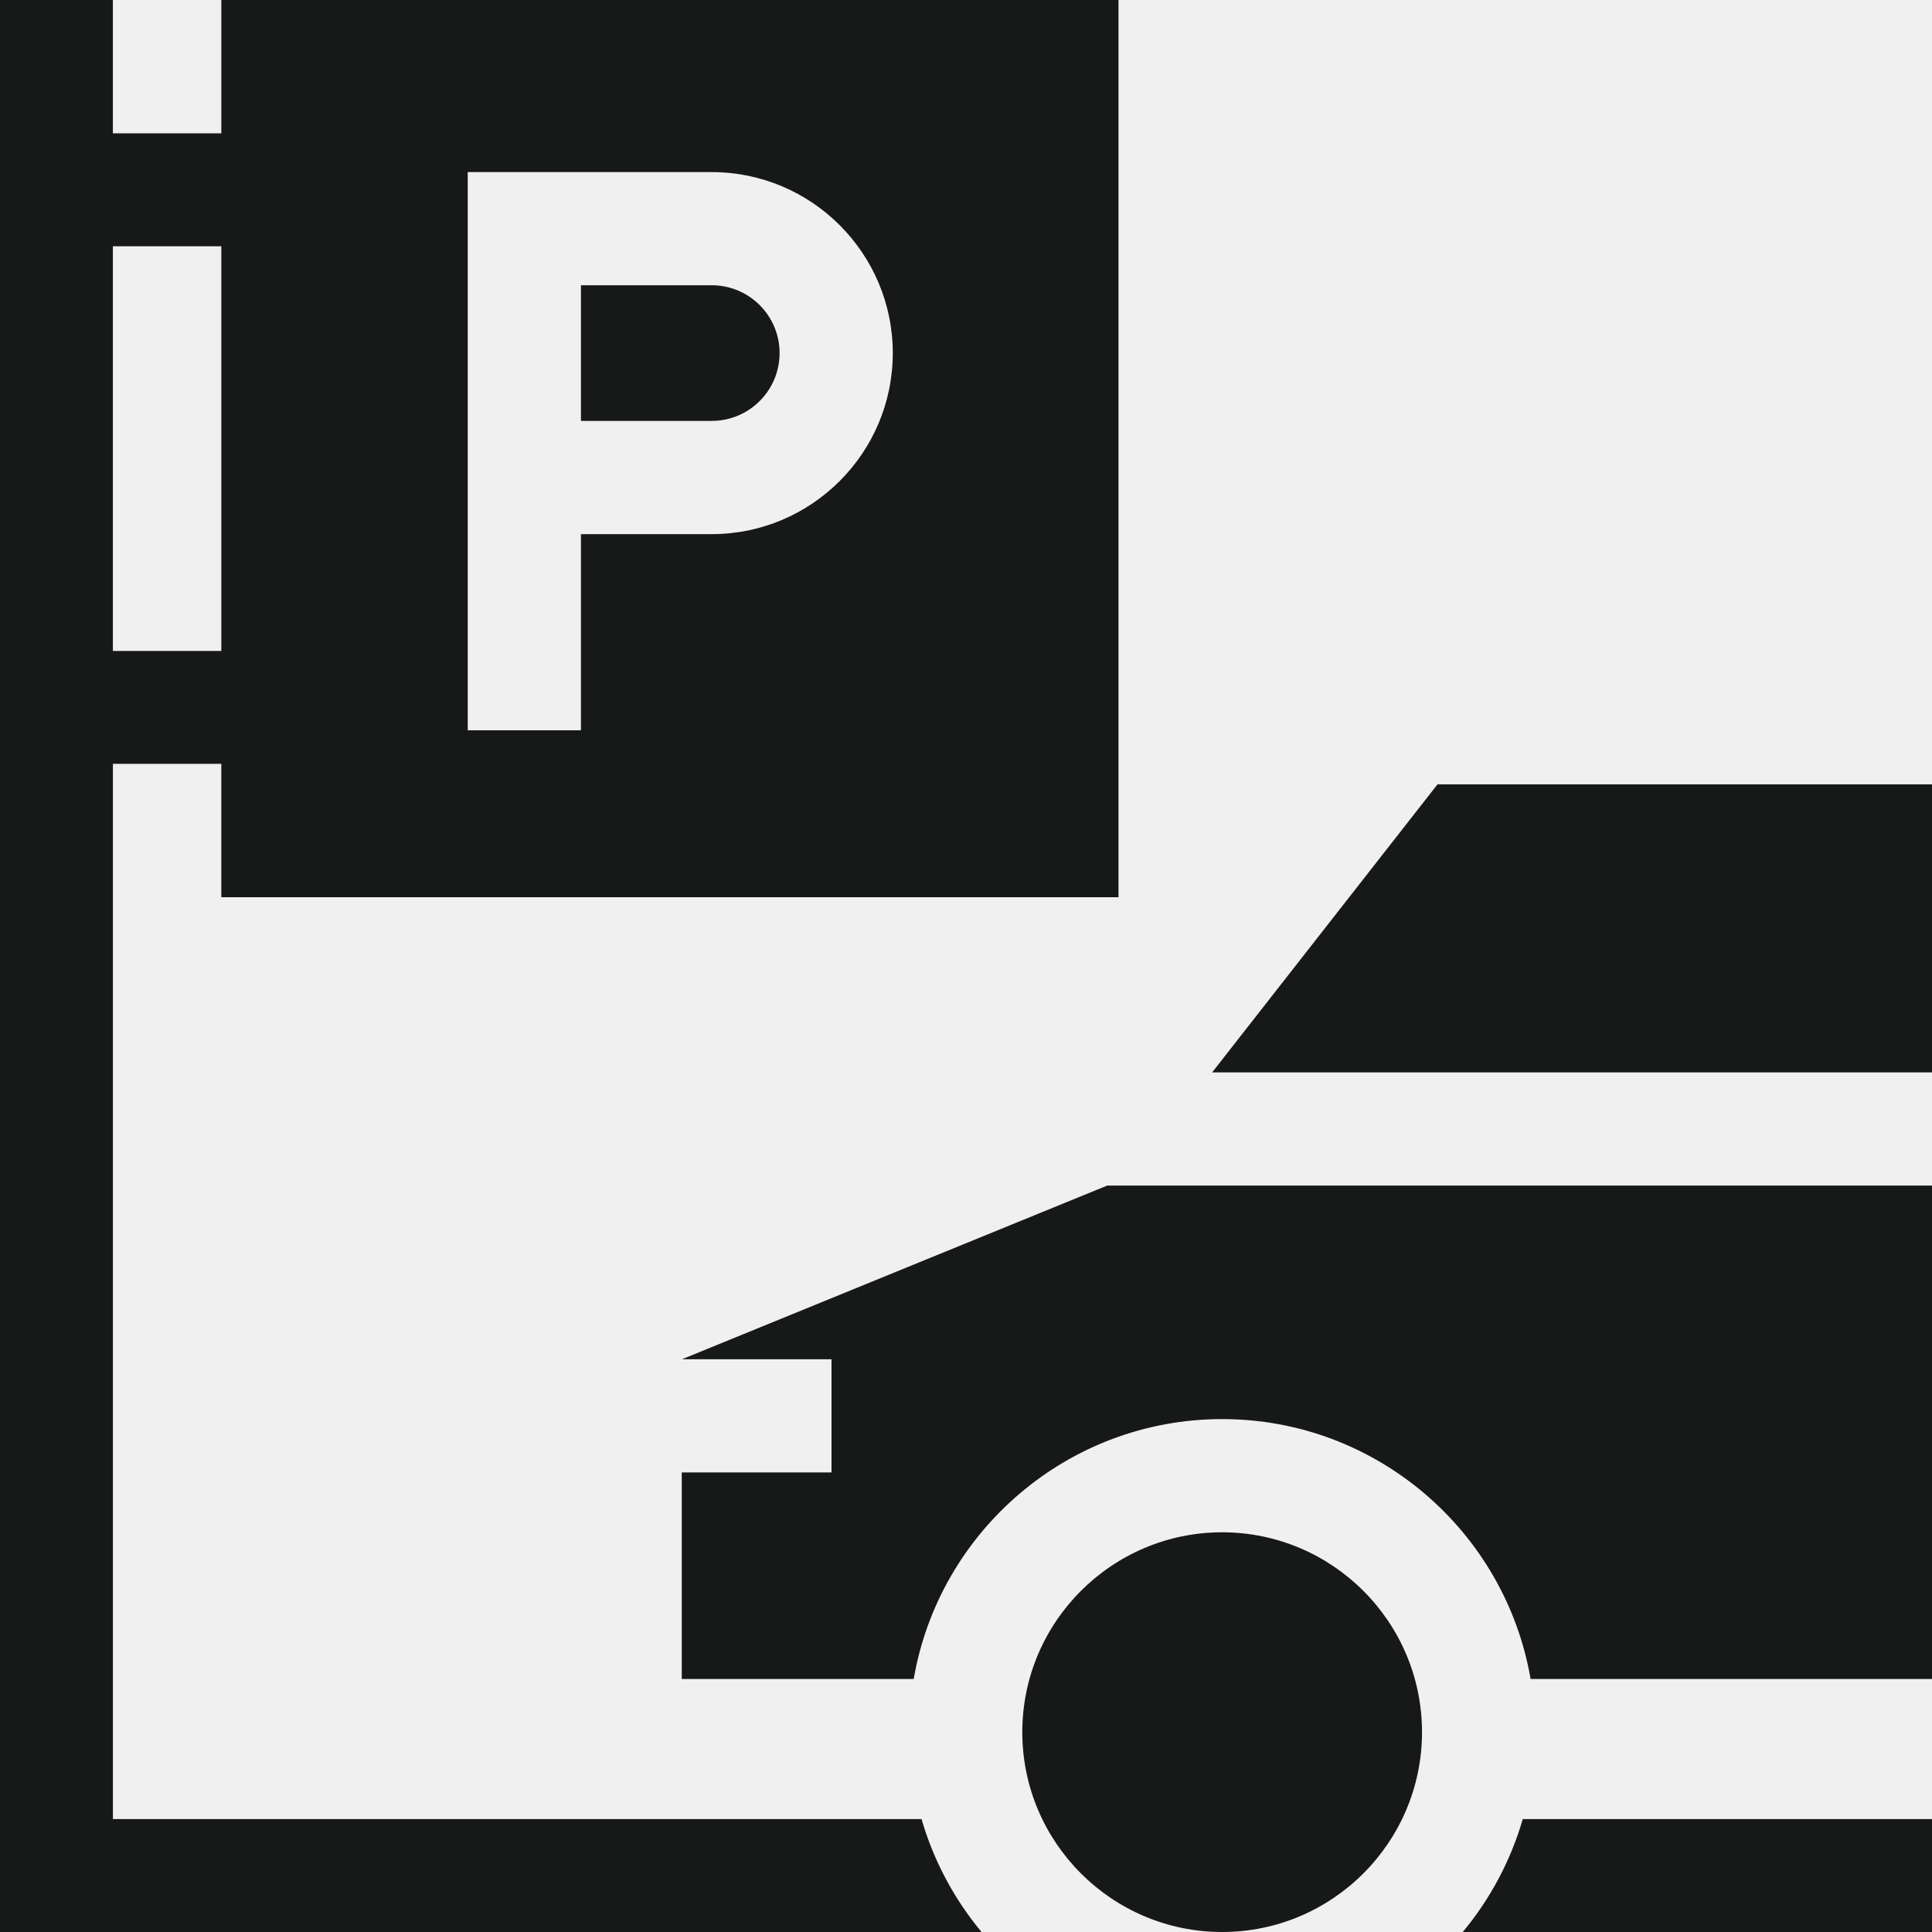
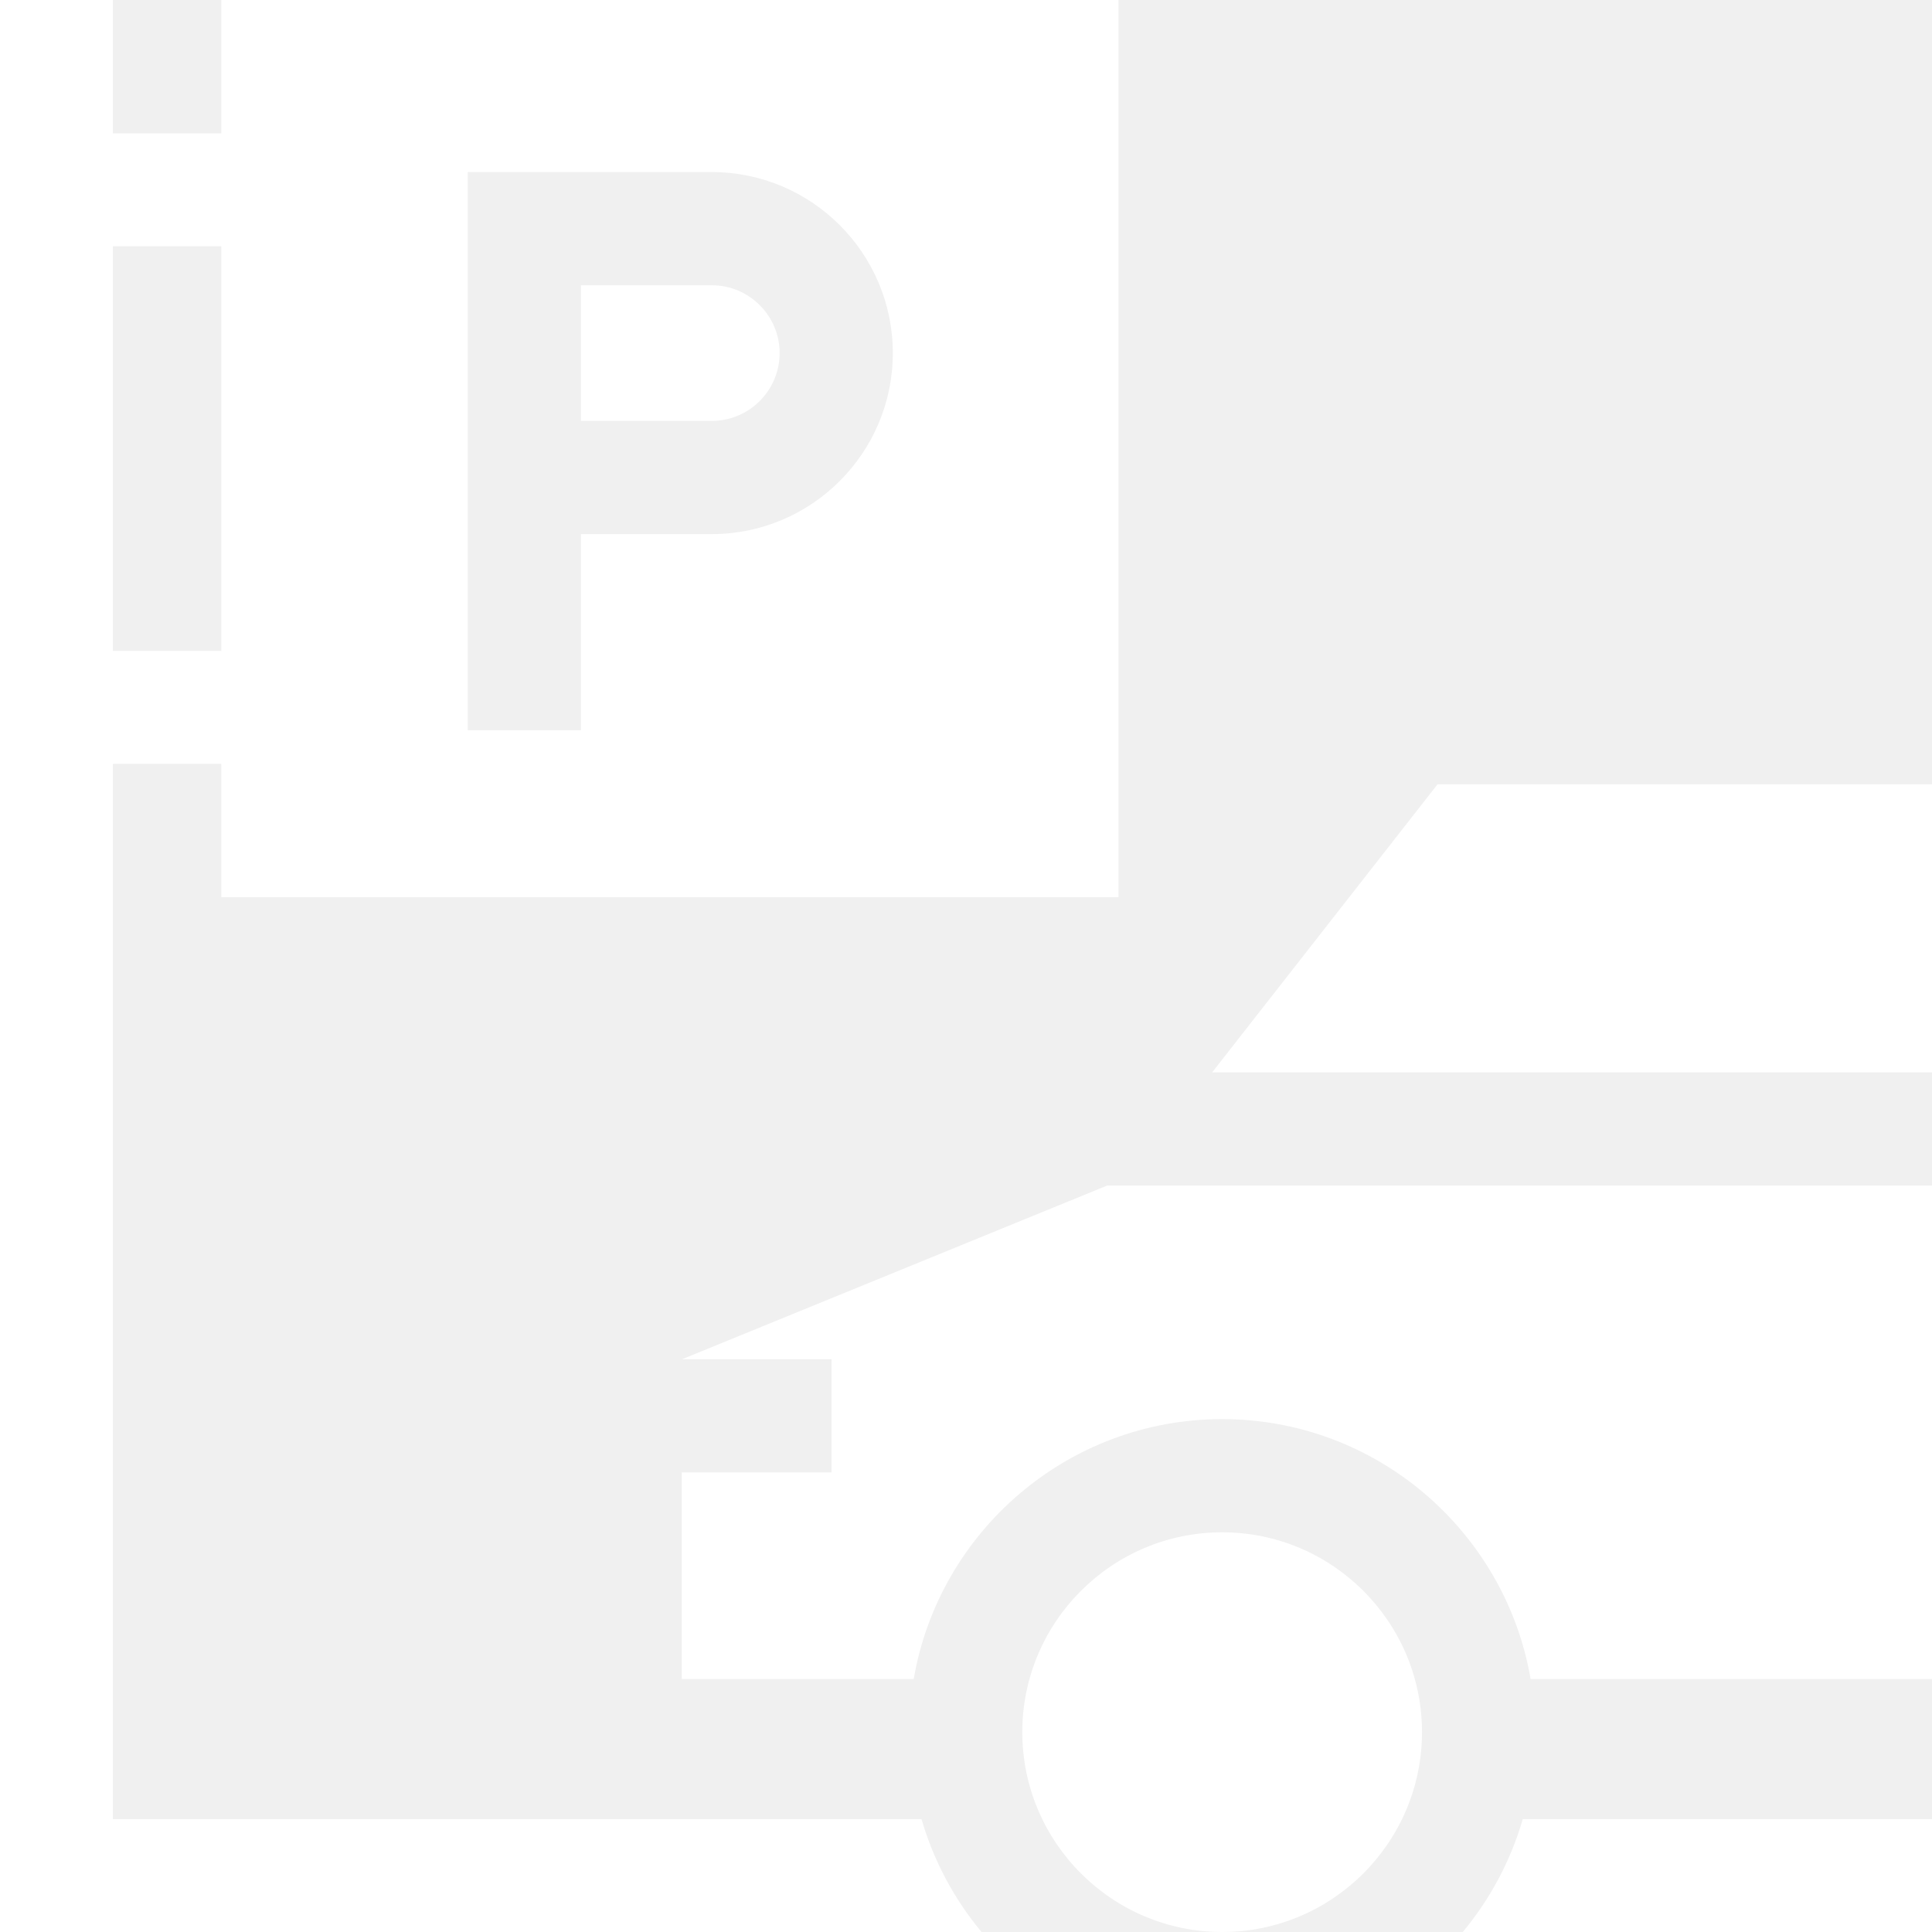
- <svg xmlns="http://www.w3.org/2000/svg" width="77" height="77" fill="none">
-   <g clip-path="url(#clip0_72_98)" fill="#171818">
-     <path d="M4.5 72.5V30.443h4.32v5.315h35.758V0H8.821v5.315H4.499V0H0v77h39.12a12.46 12.46 0 01-2.392-4.5H4.498zM18.641 6.859h9.726c3.978 0 7.215 3.236 7.215 7.214s-3.237 7.215-7.215 7.215h-5.214v7.818h-4.512V6.858zM4.499 9.814h4.322v16.129H4.499V9.814zm36.245 59.221c0 4.392 3.573 7.965 7.965 7.965 4.392 0 7.965-3.573 7.965-7.965 0-4.392-3.573-7.965-7.965-7.965-4.392 0-7.965 3.573-7.965 7.965z" />
-     <path d="M61.002 66.917H77V47.252H44.124L27.18 54.173h5.96v4.512h-5.968v8.232h9.244c1.009-5.874 6.135-10.359 12.293-10.359 6.157 0 11.284 4.485 12.293 10.359zM77 42.74V31.259H57.293L48.31 42.74H77zM77 77v-4.5H60.69a12.46 12.46 0 01-2.392 4.5H77zM31.071 14.072a2.706 2.706 0 00-2.703-2.703h-5.214v5.406h5.214a2.706 2.706 0 002.703-2.703z" />
+ <svg xmlns="http://www.w3.org/2000/svg" width="49" height="49" viewBox="0 0 49 49" fill="none">
+   <g clip-path="url(#clip0_363_1954)">
+     <path d="M2.863 46.137V19.372H5.613V22.755H28.368V0H5.613V3.382H2.863V0H0V49H24.894C24.204 48.171 23.68 47.199 23.372 46.137H2.863ZM11.863 4.364H18.053C20.584 4.364 22.644 6.423 22.644 8.955C22.644 11.487 20.584 13.546 18.053 13.546H14.734V18.521H11.863V4.364ZM2.863 6.246H5.613V16.509H2.863V6.246Z" fill="white" />
+     <path d="M25.928 43.931C25.928 46.726 28.202 49 30.997 49C33.791 49 36.065 46.726 36.065 43.931C36.065 41.136 33.791 38.863 30.997 38.863C28.202 38.862 25.928 41.136 25.928 43.931Z" fill="white" />
+     <path d="M38.82 42.584H49V30.069H28.079L17.297 34.474H21.089V37.345H17.291V42.584H23.174C23.816 38.846 27.078 35.992 30.997 35.992C34.915 35.992 38.177 38.846 38.82 42.584Z" fill="white" />
+     <path d="M49 27.198V19.892H36.459L30.743 27.198H49Z" fill="white" />
+     <path d="M49 49V46.137H38.621C38.313 47.199 37.789 48.171 37.099 49H49Z" fill="white" />
+     <path d="M19.773 8.955C19.773 8.007 19.001 7.235 18.053 7.235H14.734V10.675H18.053C19.001 10.675 19.773 9.903 19.773 8.955Z" fill="white" />
  </g>
  <defs>
-     <clipPath id="clip0_72_98">
-       <path fill="#fff" d="M0 0h77v77H0z" />
+     <clipPath id="clip0_363_1954">
+       <rect width="49" height="49" fill="white" />
    </clipPath>
  </defs>
</svg>
